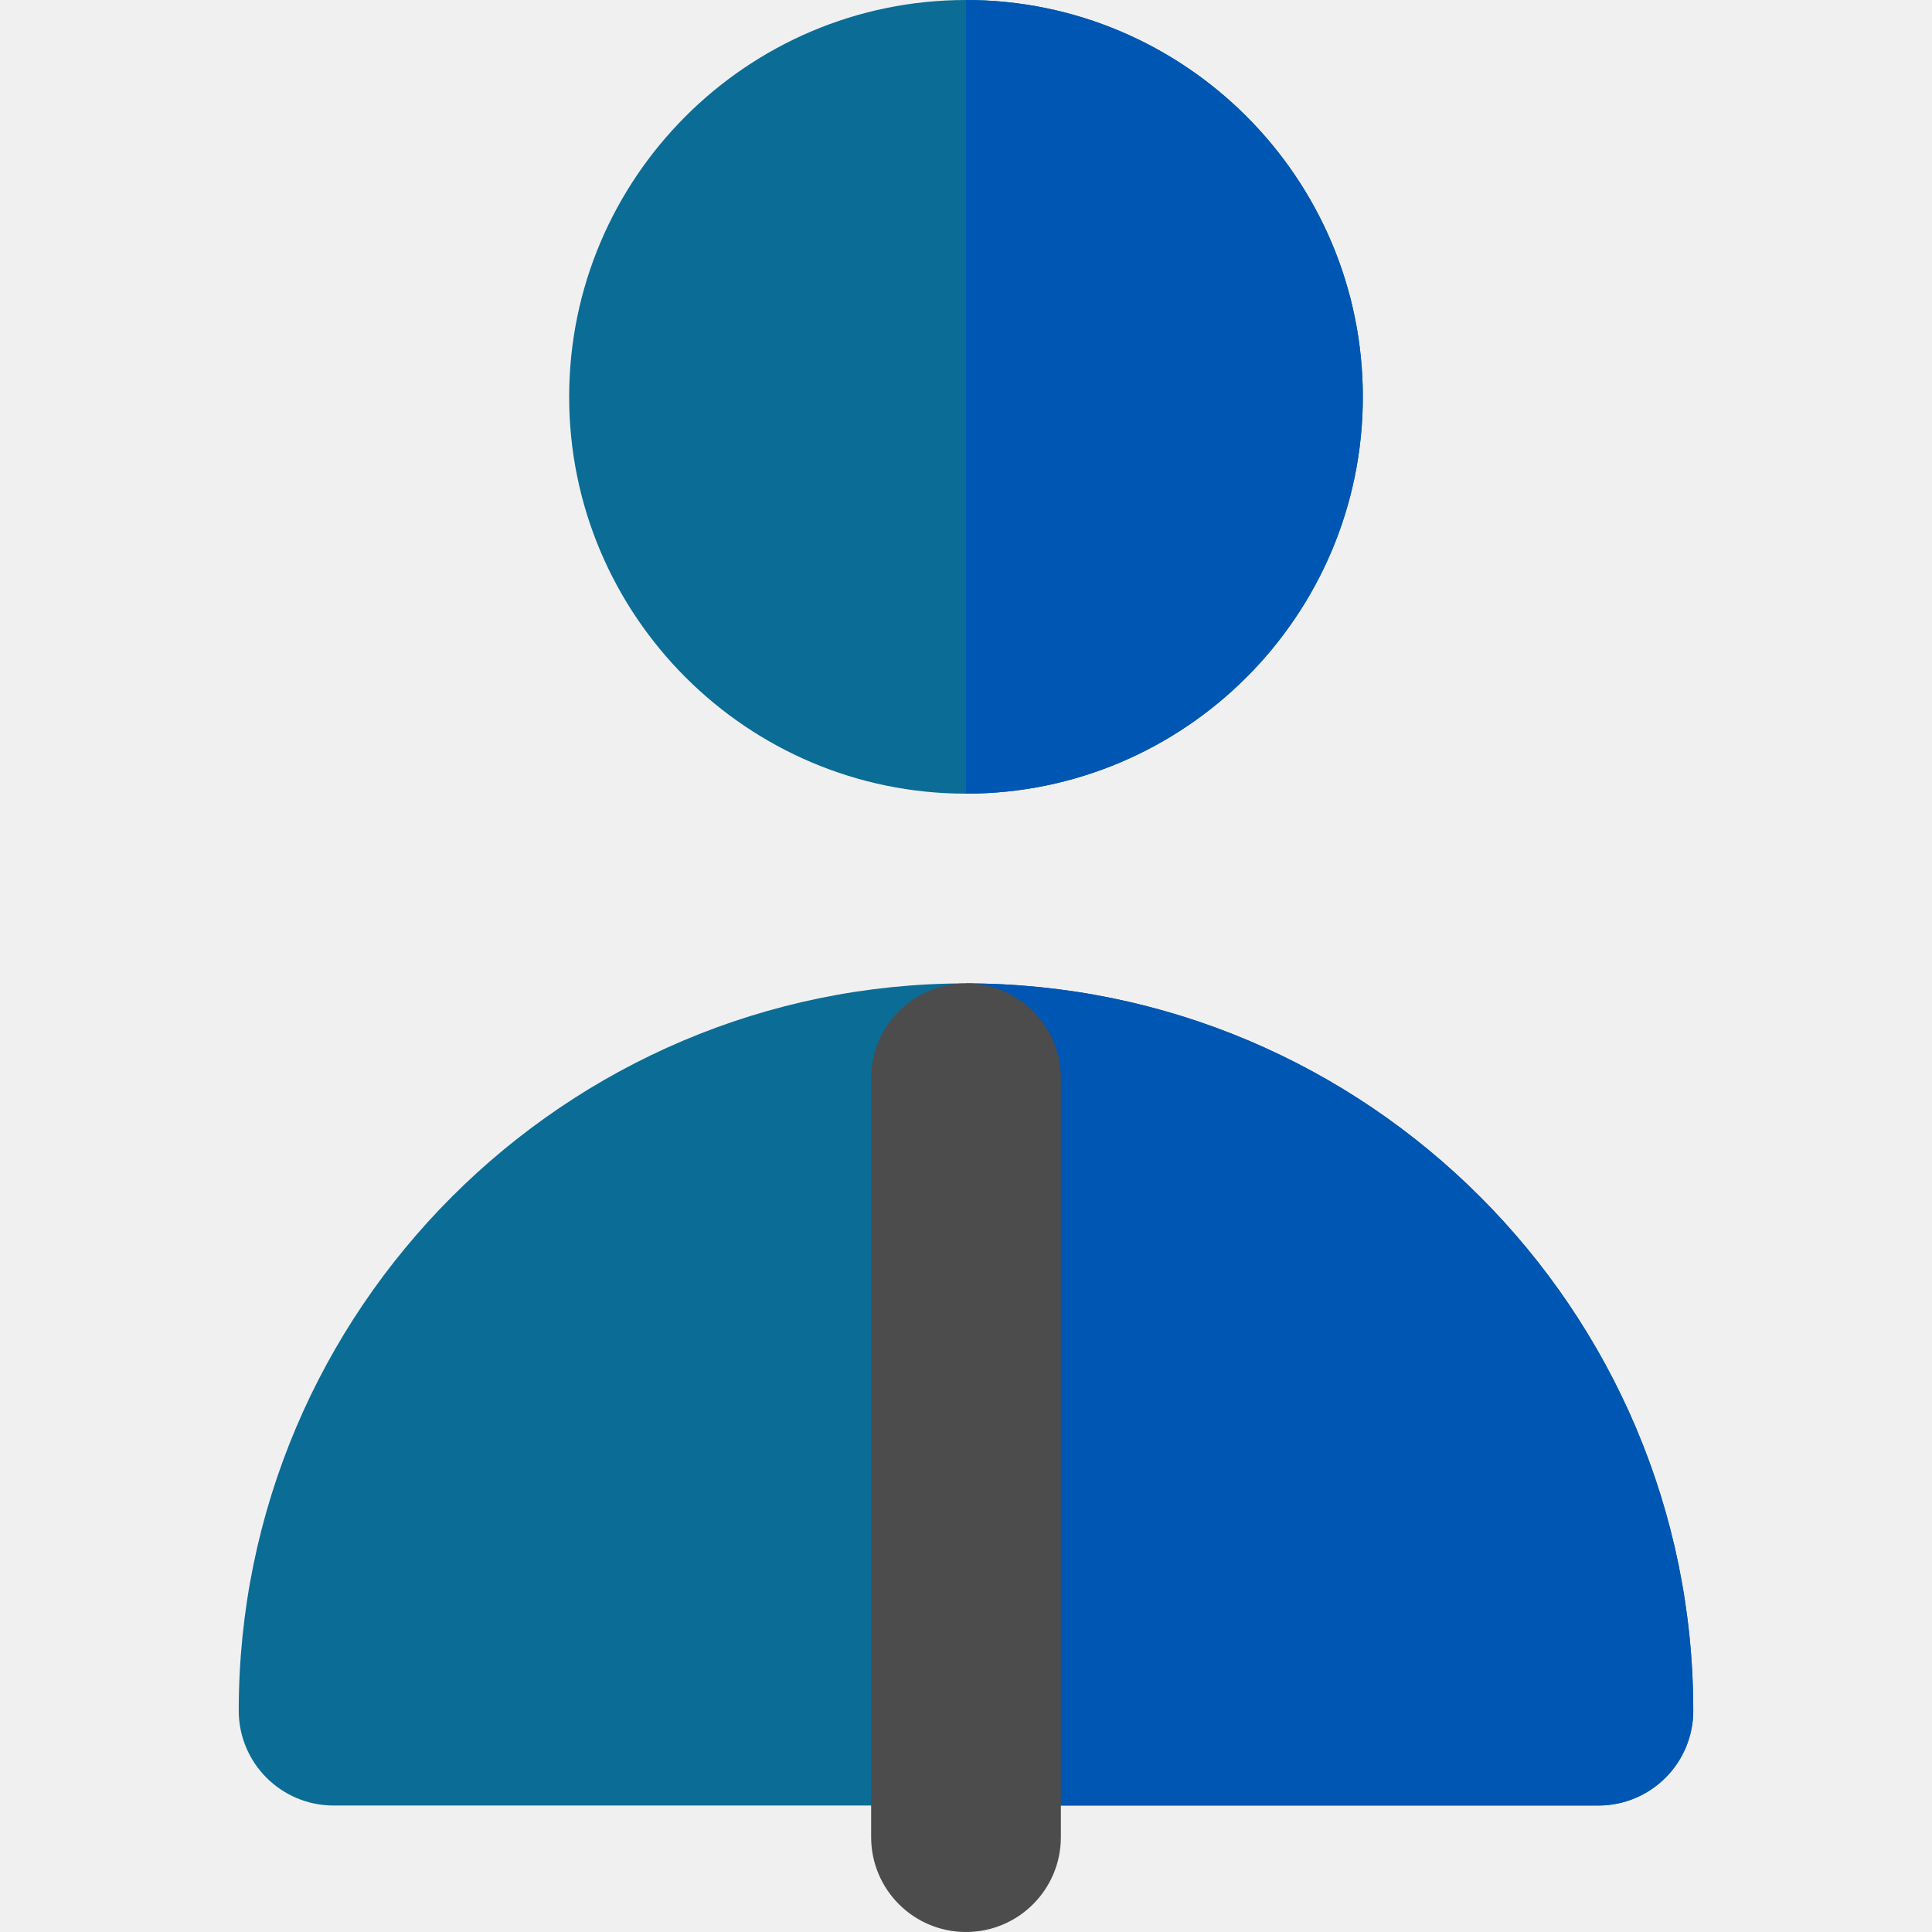
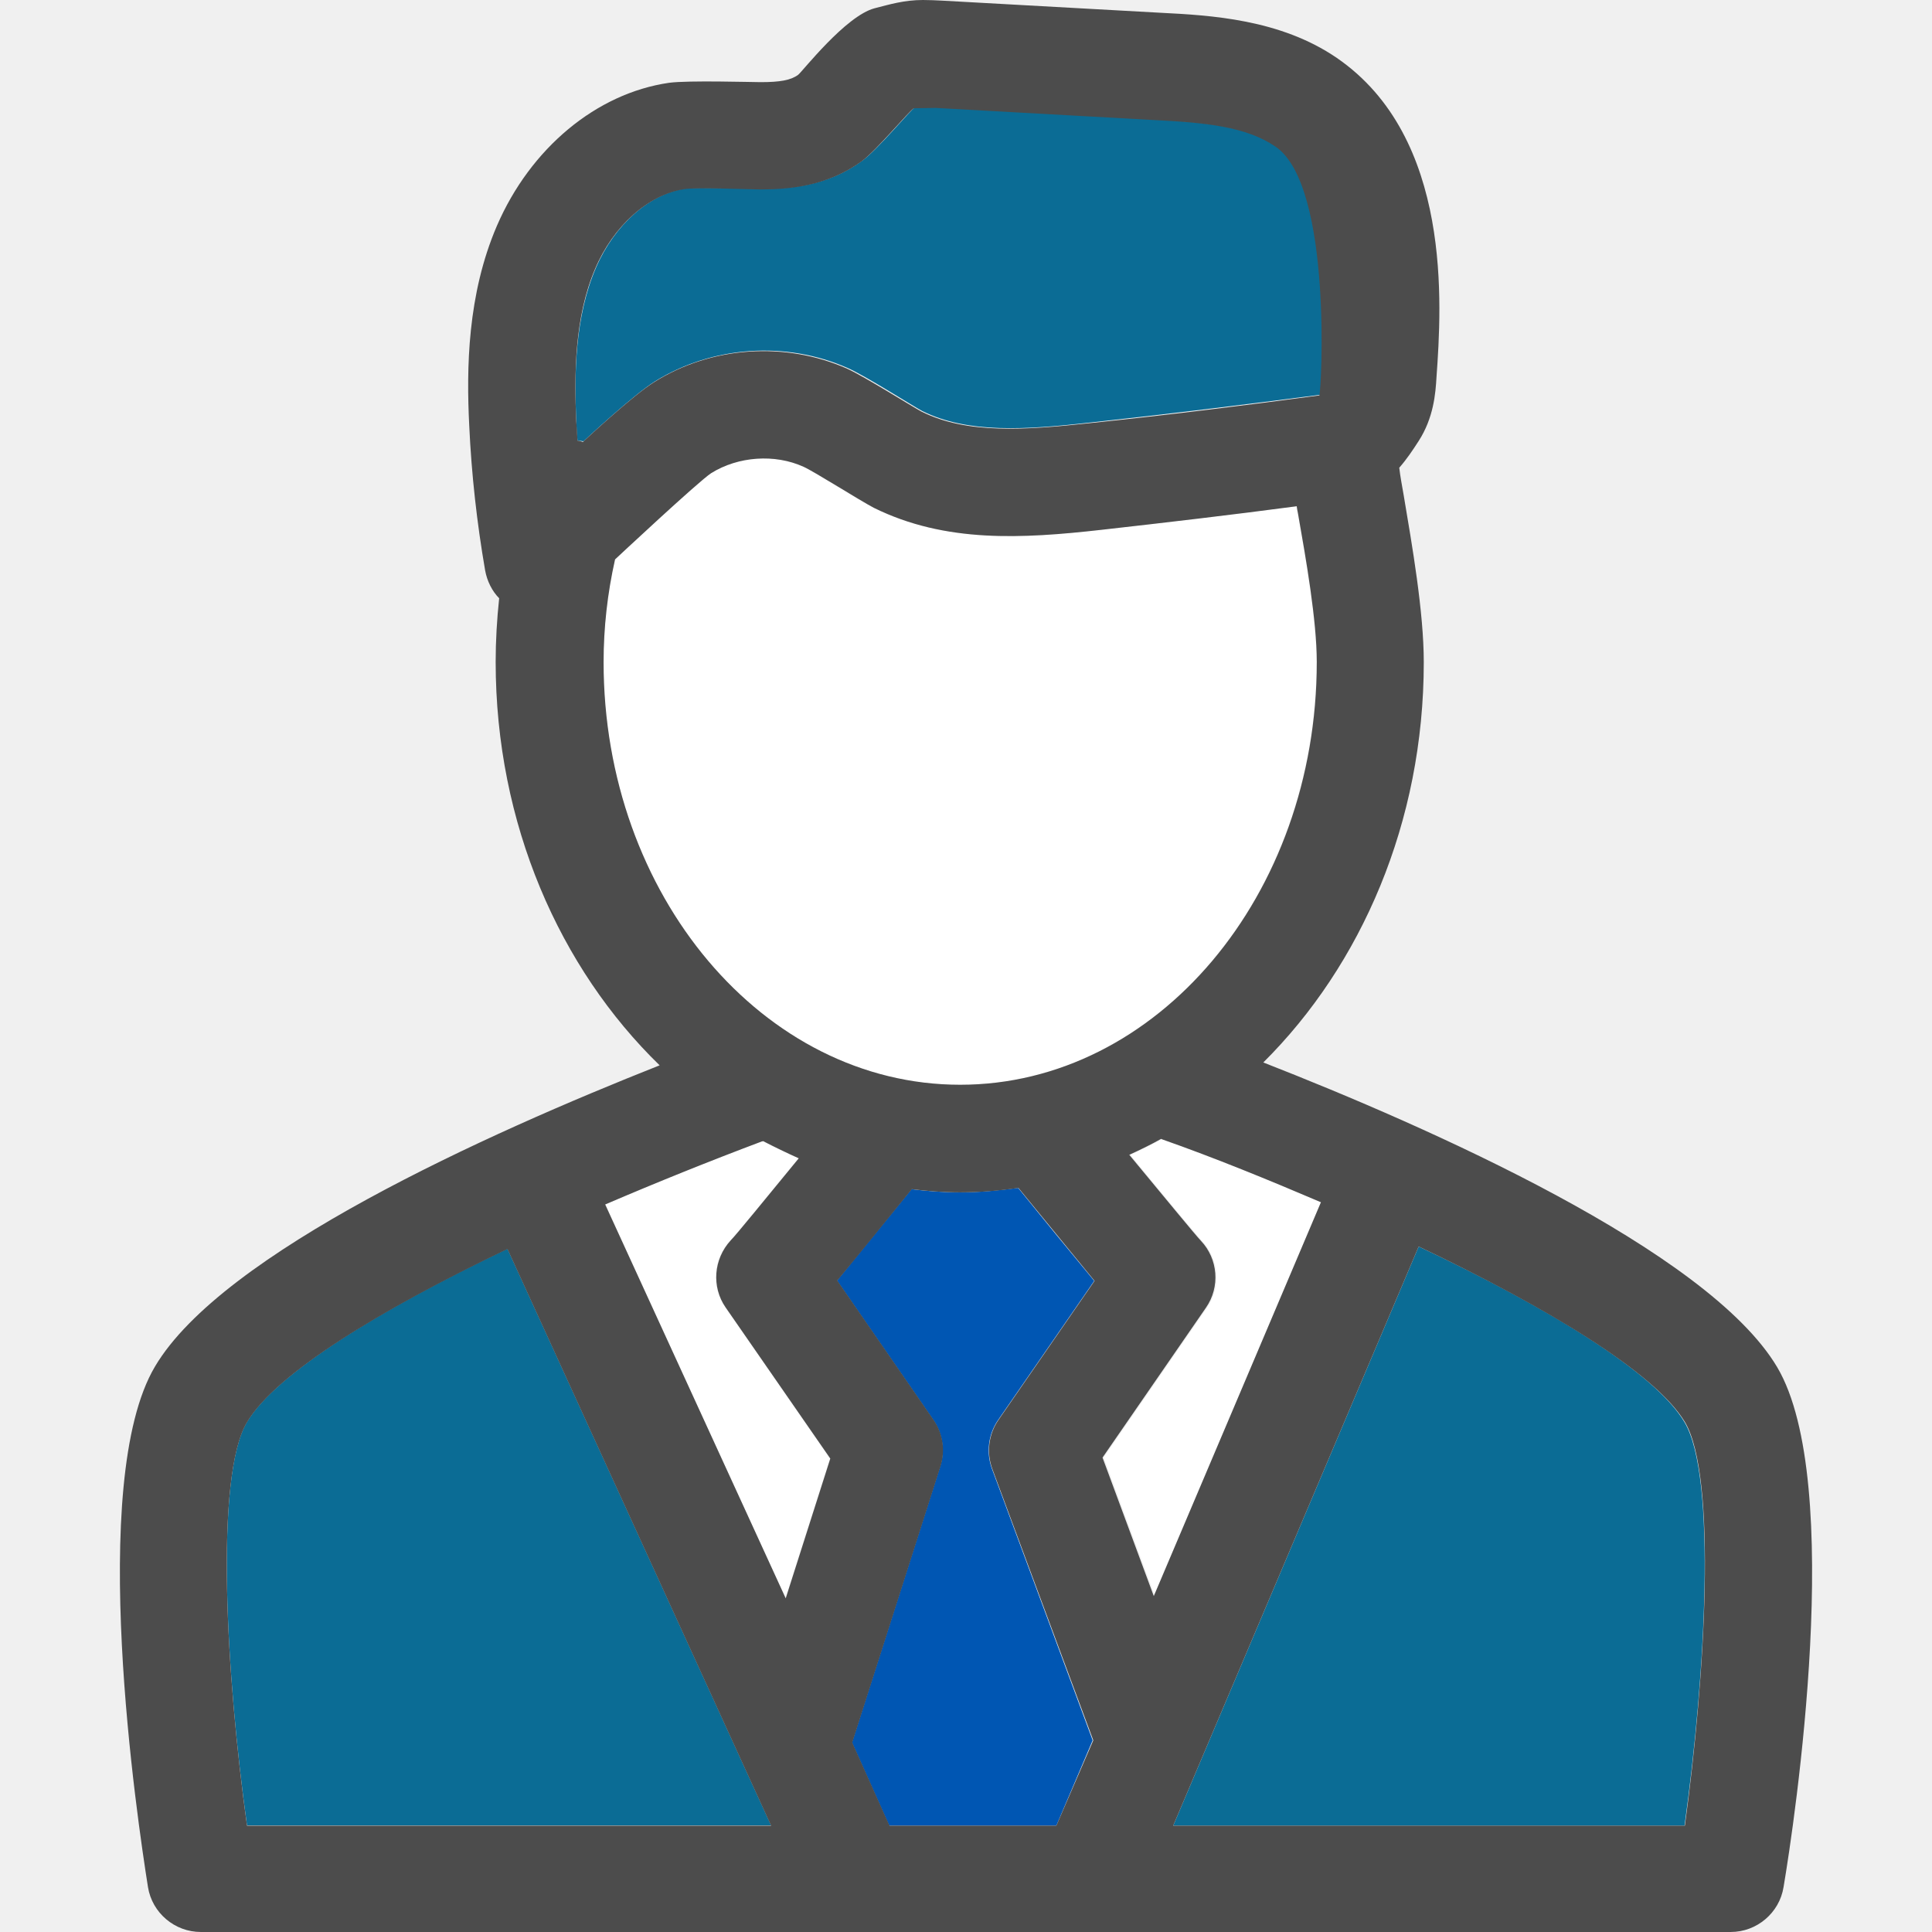
- <svg xmlns="http://www.w3.org/2000/svg" height="800px" width="800px" version="1.1" id="Layer_1" viewBox="0 0 512 512">
-   <path style="fill: rgb(11, 108, 149);" d="M256,0c-57.989,0-105.165,47.178-105.165,105.165c0,57.989,47.176,105.165,105.165,105.165 s105.165-47.176,105.165-105.165C361.165,47.178,313.989,0,256,0z" />
-   <path style="fill: rgb(11, 108, 149);" d="M256,260.609c-106.273,0-192.733,86.462-192.733,192.733c0,13.885,11.256,25.139,25.139,25.139 h335.188c13.883,0,25.139-11.254,25.139-25.139C448.733,347.071,362.273,260.609,256,260.609z" />
-   <path style="fill: rgb(0, 86, 179);" d="M256,260.609v217.872h167.594c13.883,0,25.139-11.254,25.139-25.139 C448.733,347.071,362.273,260.609,256,260.609z" />
-   <path style="fill: rgb(76, 76, 76);" d="M256,260.609c-13.883,0-25.139,11.257-25.139,25.139v201.113C230.861,500.746,242.117,512,256,512 s25.139-11.254,25.139-25.139V285.748C281.139,271.866,269.883,260.609,256,260.609z" />
-   <path style="fill: rgb(0, 86, 179);" d="M256,0v210.331c57.989,0,105.165-47.176,105.165-105.165C361.165,47.178,313.989,0,256,0z" />
+ <svg xmlns="http://www.w3.org/2000/svg" height="800px" width="800px" version="1.1" id="Layer_1" viewBox="0 0 392.275 392.275">
+   <g>
+     <path style="fill: rgb(11, 108, 149);" d="M288.05,253.091l-49.842,117.592H342.03c4.202-30.19,6.594-70.853,0-81.907 C336.147,278.756,314.491,265.568,288.05,253.091z" />
+     <path style="fill: rgb(11, 108, 149);" d="M50.151,288.711c-6.594,11.055-4.202,51.782,0,81.907h106.408l-53.527-117.075 C76.979,265.956,56.034,278.885,50.151,288.711z" />
+     <path style="fill: rgb(11, 108, 149);" d="M116.996,85.398c0.065,1.422,0.129,2.715,0.259,4.073c0.388,0,0.776,0.065,1.228,0.129 c0,0,10.02-9.374,14.481-12.154c11.636-7.24,26.634-8.275,39.176-2.715c3.556,1.552,13.382,7.822,15.127,8.727 c9.244,4.59,20.945,3.814,34.133,2.327c15.515-1.681,31.224-3.62,46.61-5.624c0.453-0.517,2.844-42.408-8.857-50.489 c-5.947-4.073-14.352-4.848-24.76-5.43l-44.218-2.457c-0.84-0.065-4.396,0-4.461,0.065c-0.711,0.323-7.564,8.598-10.667,10.796 c-6.982,5.107-14.61,5.689-20.558,5.689c-1.939,0-13.059-0.388-15.386-0.065c-7.24,1.099-14.352,7.37-18.101,16.097 C116.672,64.388,116.608,76.218,116.996,85.398z" />
+   </g>
+   <g>
+     <path style="fill:#FFFFFF;" d="M159.468,324.525l9.05-28.38l-21.269-30.707c-2.909-4.202-2.457-9.891,1.034-13.576 c1.164-1.228,7.24-8.663,13.834-16.679c-2.457-1.099-4.848-2.133-7.24-3.491c-0.065,0-0.129,0-0.259,0.065 c-10.602,3.943-21.398,8.275-31.741,12.735L159.468,324.525z" />
+     <path style="fill:#FFFFFF;" d="M268.204,244.105c-10.602-4.59-21.463-8.857-32.065-12.8c-0.065,0-0.129-0.065-0.129-0.065 c-2.133,1.164-4.331,2.263-6.465,3.232c6.853,8.404,13.382,16.226,14.545,17.455c3.491,3.814,3.879,9.438,1.034,13.576 l-21.01,30.448l10.408,28.121L268.204,244.105z" />
+   </g>
+   <path style="fill: rgb(0, 86, 179);" d="M201.424,298.279c-1.228-3.297-0.776-7.047,1.228-9.956l19.523-28.25 c-4.719-5.689-11.119-13.511-15.451-18.877c-3.879,0.517-7.822,0.905-11.895,0.905c-3.297,0-6.594-0.259-9.762-0.646 c-4.202,5.172-10.537,12.929-15.127,18.554l19.523,28.25c1.939,2.78,2.457,6.335,1.422,9.503l-17.907,56.048l7.564,16.873h33.939 l7.37-17.325L201.424,298.279z" />
+   <path style="fill:#FFFFFF;" d="M194.895,220.251c39.952,0,72.404-38.465,72.404-85.85c0-8.404-2.133-20.945-3.814-30.125 c-0.065-0.517-0.129-1.034-0.259-1.487c-13.123,1.681-26.44,3.297-39.628,4.784c-16.097,1.745-31.677,2.715-46.222-4.461 c-2.844-1.422-12.283-7.434-14.287-8.339c-5.883-2.651-13.317-2.069-18.747,1.293c-2.521,1.616-19.523,17.519-19.523,17.519 c-1.487,6.853-2.327,13.834-2.327,20.881C122.555,181.721,155.008,220.251,194.895,220.251z" />
+   <path style="fill: rgb(76, 76, 76);" d="M360.842,277.592c-14.093-23.725-70.917-48.808-104.339-61.867 c19.911-19.782,32.582-48.808,32.582-81.261c0-10.279-2.392-23.855-4.073-33.875c-0.323-1.875-0.711-3.879-0.905-5.624 c1.487-1.681,2.78-3.62,3.943-5.43c3.038-4.719,3.426-9.632,3.62-12.994c1.034-14.545,3.297-48.614-20.234-64.776 c-11.507-7.887-25.665-8.663-35.943-9.18l-44.218-2.457C189.981,0.065,188.753,0,187.396,0c-3.814,0-6.788,0.905-9.826,1.681 c-5.883,1.552-14.61,12.8-15.515,13.511c-1.487,1.099-3.685,1.487-7.628,1.487c-1.616,0-14.675-0.388-18.554,0.129 c-14.804,2.133-28.186,13.317-34.974,29.026c-6.012,13.964-6.206,28.962-5.624,40.598c0.453,9.826,1.552,19.717,3.232,29.414 c0.388,2.133,1.422,4.202,2.844,5.624c-0.453,4.267-0.711,8.598-0.711,12.929c0,32.84,12.994,62.19,33.293,81.907 c-35.103,13.899-88.824,38.077-102.465,61.156c-13.899,23.402-3.556,92.186-1.422,105.697c0.84,5.236,5.43,9.115,10.731,9.115 h310.626c5.301,0,9.891-3.879,10.731-9.115C364.398,369.778,374.676,300.994,360.842,277.592z M268.204,244.105l-33.939,79.968 l-10.408-28.121l21.01-30.448c2.909-4.202,2.457-9.891-1.034-13.576c-1.164-1.228-7.628-9.115-14.545-17.455 c2.263-1.034,4.396-2.069,6.465-3.232c0.065,0,0.129,0.065,0.129,0.065C246.741,235.119,257.602,239.58,268.204,244.105z M214.482,370.683h-33.875l-7.564-16.873l17.907-56.048c1.034-3.232,0.517-6.723-1.422-9.503l-19.523-28.251 c4.655-5.624,10.925-13.382,15.127-18.554c3.168,0.388,6.465,0.646,9.762,0.646c4.008,0,7.952-0.323,11.895-0.905 c4.331,5.301,10.731,13.123,15.451,18.877l-19.523,28.25c-2.004,2.909-2.457,6.659-1.228,9.956l20.493,55.079L214.482,370.683z M117.254,89.471c-0.065-1.422-0.129-2.715-0.259-4.073c-0.388-9.18-0.388-21.01,3.879-30.901 c3.685-8.663,10.796-14.998,18.101-16.097c2.327-0.388,13.446,0.065,15.386,0.065c5.947,0,13.576-0.646,20.558-5.689 c3.103-2.263,9.956-10.602,10.667-10.796c0.065,0,3.556-0.065,4.461-0.065l44.218,2.457c10.343,0.517,18.747,1.293,24.76,5.43 c11.636,8.016,9.244,49.907,8.857,50.489c-15.386,2.069-31.095,4.008-46.61,5.624c-13.188,1.422-24.889,2.263-34.133-2.327 c-1.745-0.905-11.572-7.111-15.127-8.727c-12.541-5.56-27.539-4.59-39.176,2.715c-4.396,2.715-14.481,12.154-14.481,12.154 C118.095,89.665,117.642,89.471,117.254,89.471z M122.555,134.465c0-7.046,0.776-13.964,2.327-20.881 c0,0,17.002-15.903,19.523-17.519c5.495-3.426,12.929-3.943,18.747-1.293c2.069,0.905,11.442,6.853,14.287,8.339 c14.545,7.176,30.125,6.271,46.222,4.461c13.188-1.487,26.505-3.038,39.628-4.784c0.065,0.517,0.129,0.905,0.259,1.487 c1.616,9.18,3.814,21.721,3.814,30.125c0,47.386-32.453,85.851-72.404,85.851S122.555,181.721,122.555,134.465z M154.684,231.758 c0.065,0,0.129,0,0.259-0.065c2.392,1.228,4.784,2.392,7.24,3.491c-6.594,8.016-12.671,15.515-13.834,16.679 c-3.491,3.814-3.879,9.438-1.034,13.576l21.269,30.707l-9.051,28.38l-36.655-79.968 C133.287,240.097,144.018,235.766,154.684,231.758z M50.151,370.683c-4.202-30.19-6.594-70.853,0-81.907 c5.883-9.891,26.828-22.691,52.881-35.168l53.527,117.075H50.151z M342.095,370.683H238.208l49.842-117.592 c26.376,12.541,48.032,25.665,54.044,35.62C348.689,299.766,346.232,340.493,342.095,370.683z" />
</svg>
